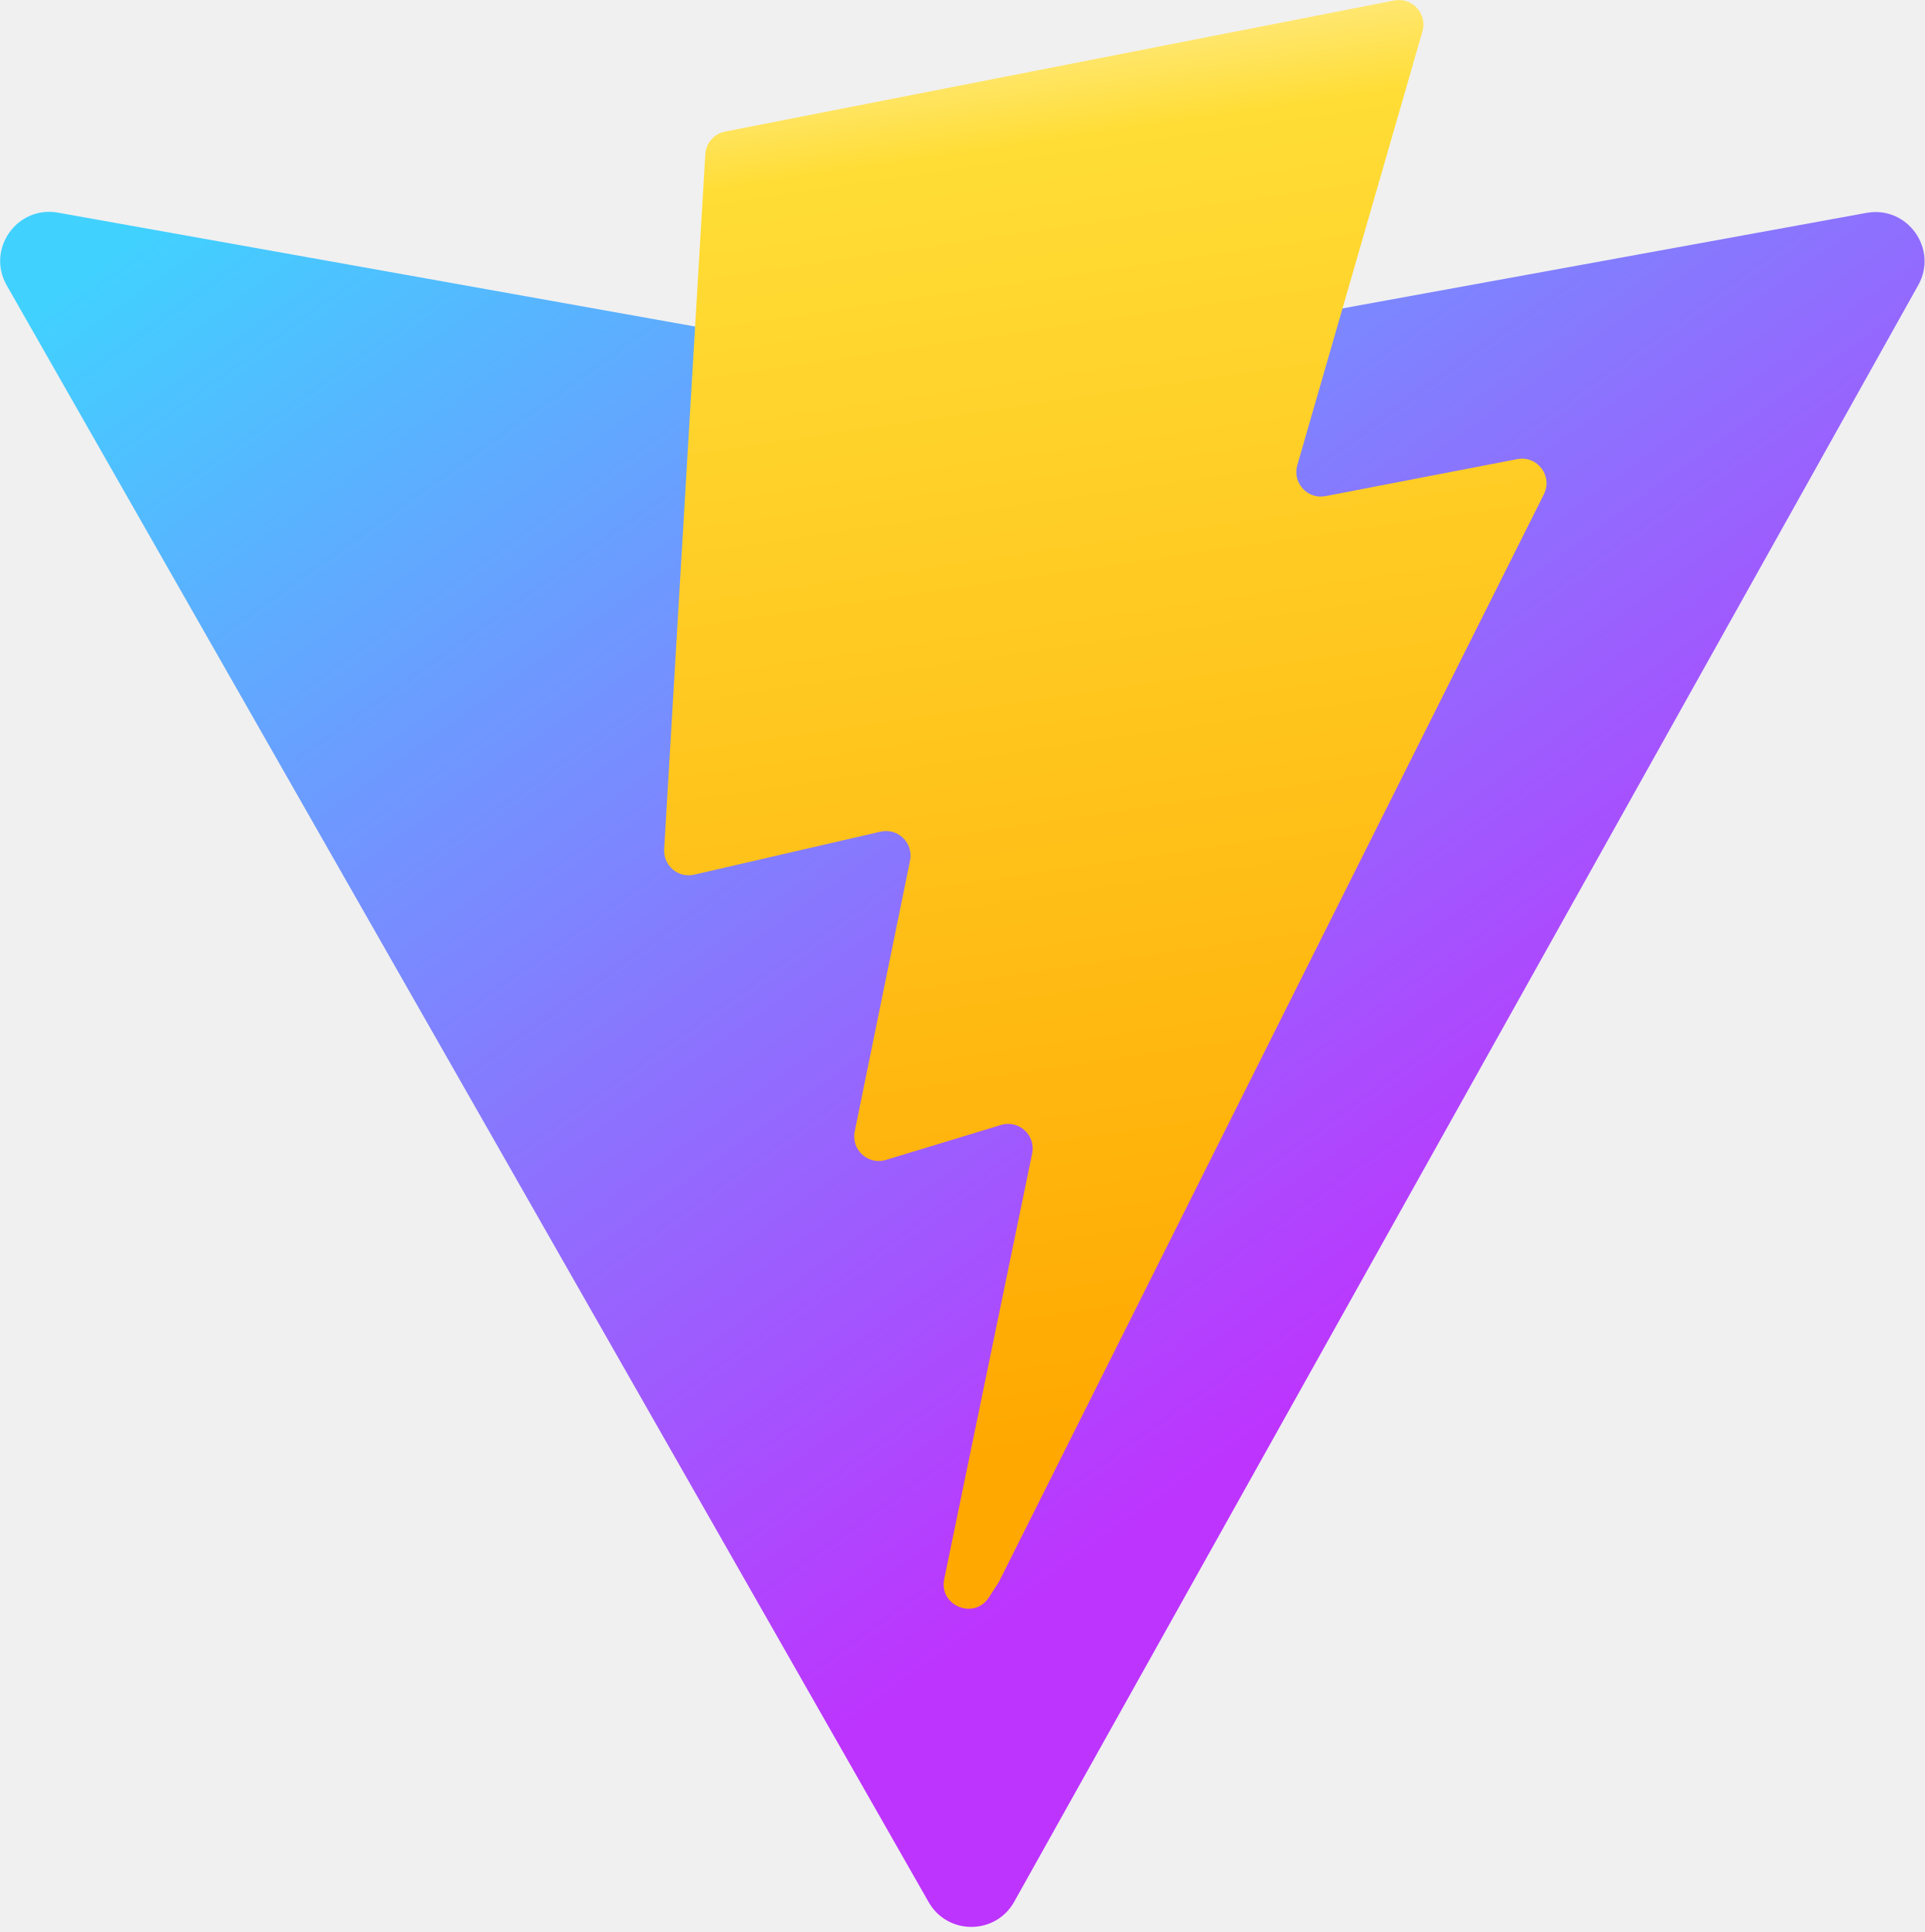
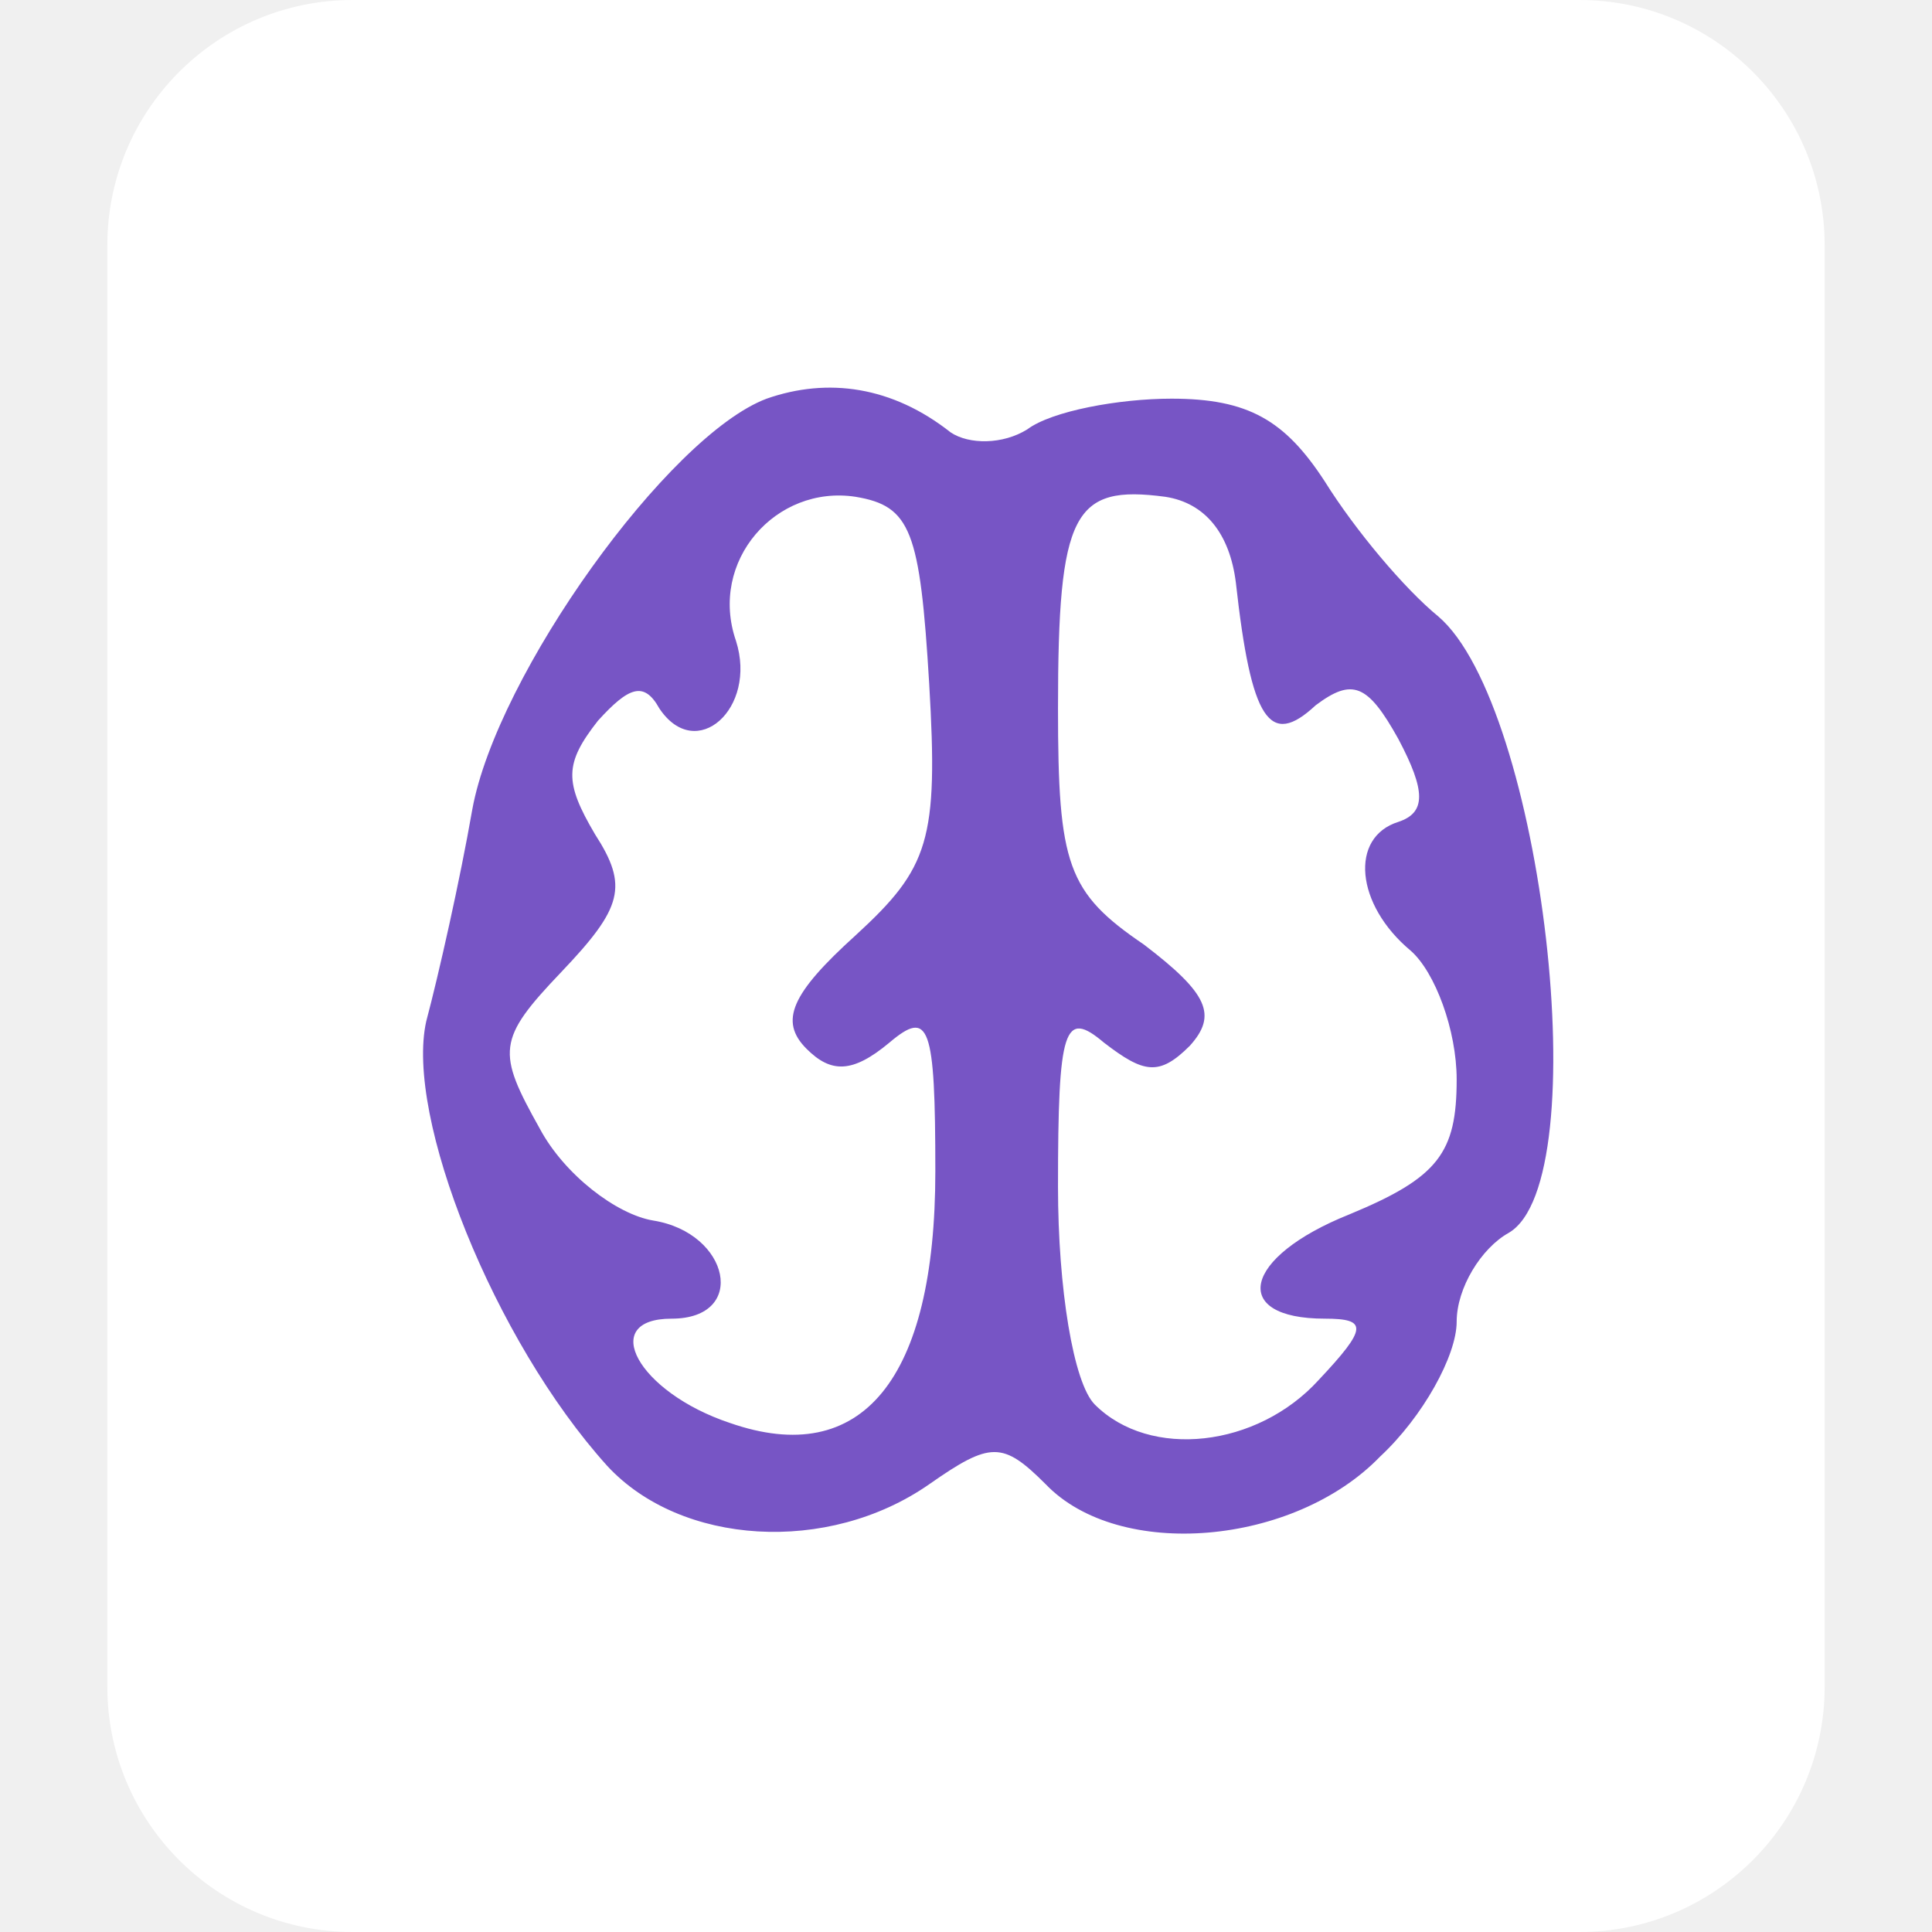
- <svg xmlns="http://www.w3.org/2000/svg" aria-hidden="true" role="img" class="iconify iconify--logos" width="31.88" height="32" preserveAspectRatio="xMidYMid meet" viewBox="0 0 256 257">
-   <defs>
-     <linearGradient id="IconifyId1813088fe1fbc01fb466" x1="-.828%" x2="57.636%" y1="7.652%" y2="78.411%">
-       <stop offset="0%" stop-color="#41D1FF" />
-       <stop offset="100%" stop-color="#BD34FE" />
-     </linearGradient>
-     <linearGradient id="IconifyId1813088fe1fbc01fb467" x1="43.376%" x2="50.316%" y1="2.242%" y2="89.03%">
-       <stop offset="0%" stop-color="#FFEA83" />
-       <stop offset="8.333%" stop-color="#FFDD35" />
-       <stop offset="100%" stop-color="#FFA800" />
-     </linearGradient>
-   </defs>
-   <path fill="url(#IconifyId1813088fe1fbc01fb466)" d="M255.153 37.938L134.897 252.976c-2.483 4.44-8.862 4.466-11.382.048L.875 37.958c-2.746-4.814 1.371-10.646 6.827-9.67l120.385 21.517a6.537 6.537 0 0 0 2.322-.004l117.867-21.483c5.438-.991 9.574 4.796 6.877 9.62Z" />
-   <path fill="url(#IconifyId1813088fe1fbc01fb467)" d="M185.432.063L96.44 17.501a3.268 3.268 0 0 0-2.634 3.014l-5.474 92.456a3.268 3.268 0 0 0 3.997 3.378l24.777-5.718c2.318-.535 4.413 1.507 3.936 3.838l-7.361 36.047c-.495 2.426 1.782 4.5 4.151 3.78l15.304-4.649c2.372-.72 4.652 1.36 4.15 3.788l-11.698 56.621c-.732 3.542 3.979 5.473 5.943 2.437l1.313-2.028l72.516-144.72c1.215-2.423-.88-5.186-3.54-4.672l-25.505 4.922c-2.396.462-4.435-1.77-3.759-4.114l16.646-57.705c.677-2.35-1.37-4.583-3.769-4.113Z" />
+ <svg xmlns="http://www.w3.org/2000/svg" version="1.0" width="44" height="44" viewBox="0 0 56 63" preserveAspectRatio="xMidYMid meet">
+   <rect x="0" y="0" width="56" height="63" rx="8" ry="8" fill="white" />
+   <g transform="translate(0,65) scale(0.1,-0.1)" fill="#7755c5" stroke="none">
+     <path d="M215 520 c-32 -12 -88 -90 -96 -134 -4 -23 -11 -54 -15 -69 -7 -31     22 -104 59 -145 24 -26 72 -29 105 -6 20 14 24 14 38 0 24 -25 81 -20 109 9     14 13 25 33 25 44 0 11 8 24 17 29 29 17 11 172 -23 201 -11 9 -27 28 -37 44     -13 20 -25 27 -50 27 -17 0 -39 -4 -47 -10 -8 -5 -19 -5 -25 -1 -19 15 -40 18     -60 11z m53 -93 c3 -51 0 -60 -24 -82 -21 -19 -25 -28 -16 -37 8 -8 15 -8 27     2 13 11 15 6 15 -42 0 -68 -24 -97 -67 -82 -30 10 -43 34 -19 34 25 0 19 28     -6 32 -12 2 -29 15 -37 30 -14 25 -14 29 7 51 20 21 22 28 11 45 -10 17 -10     23 1 37 10 11 15 13 20 4 12 -18 32 0 25 22 -9 26 13 51 39 47 18 -3 21 -11     24 -61z m100 33 c5 -45 11 -54 26 -40 12 9 17 7 27 -11 9 -17 9 -24 0 -27 -16     -5 -14 -27 4 -42 8 -7 15 -26 15 -42 0 -24 -6 -32 -35 -44 -35 -14 -39 -34 -8     -34 14 0 14 -3 -2 -20 -20 -22 -55 -26 -73 -8 -7 7 -12 38 -12 71 0 52 2 58     15 47 13 -10 18 -11 28 -1 9 10 6 17 -15 33 -25 17 -28 26 -28 77 0 64 5 73     35 69 13 -2 21 -12 23 -28z" />
+   </g>
</svg>
